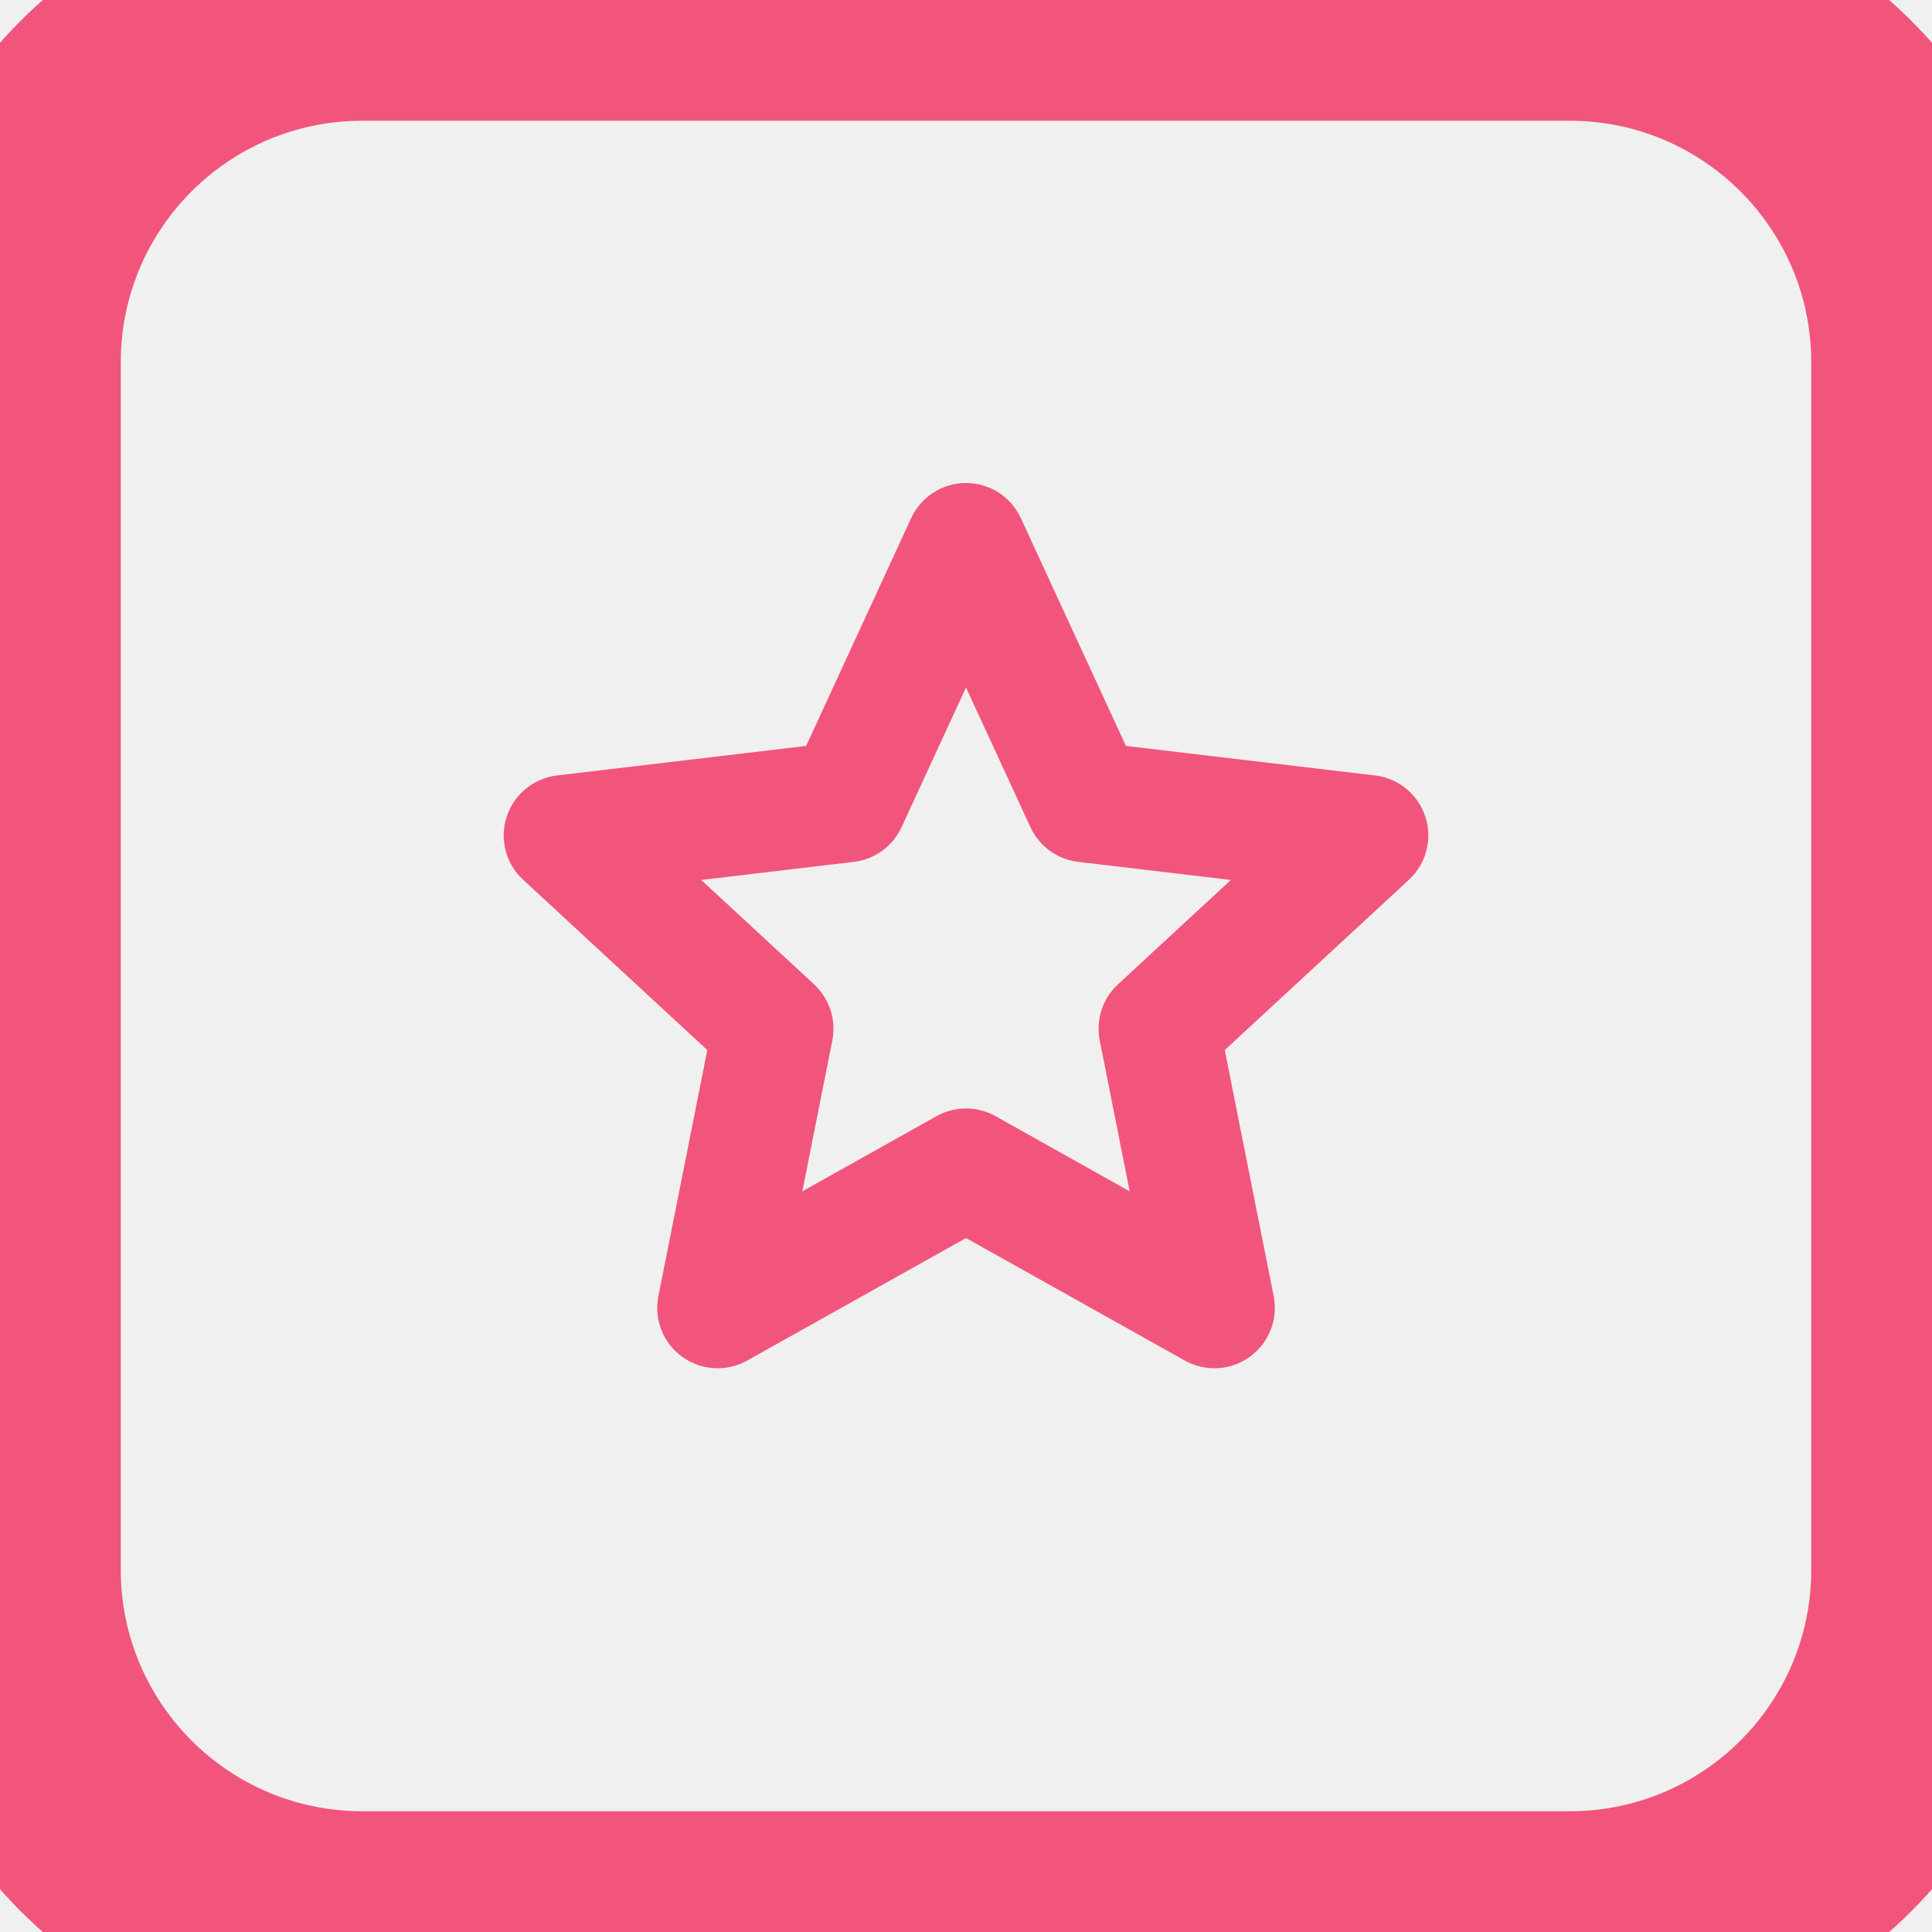
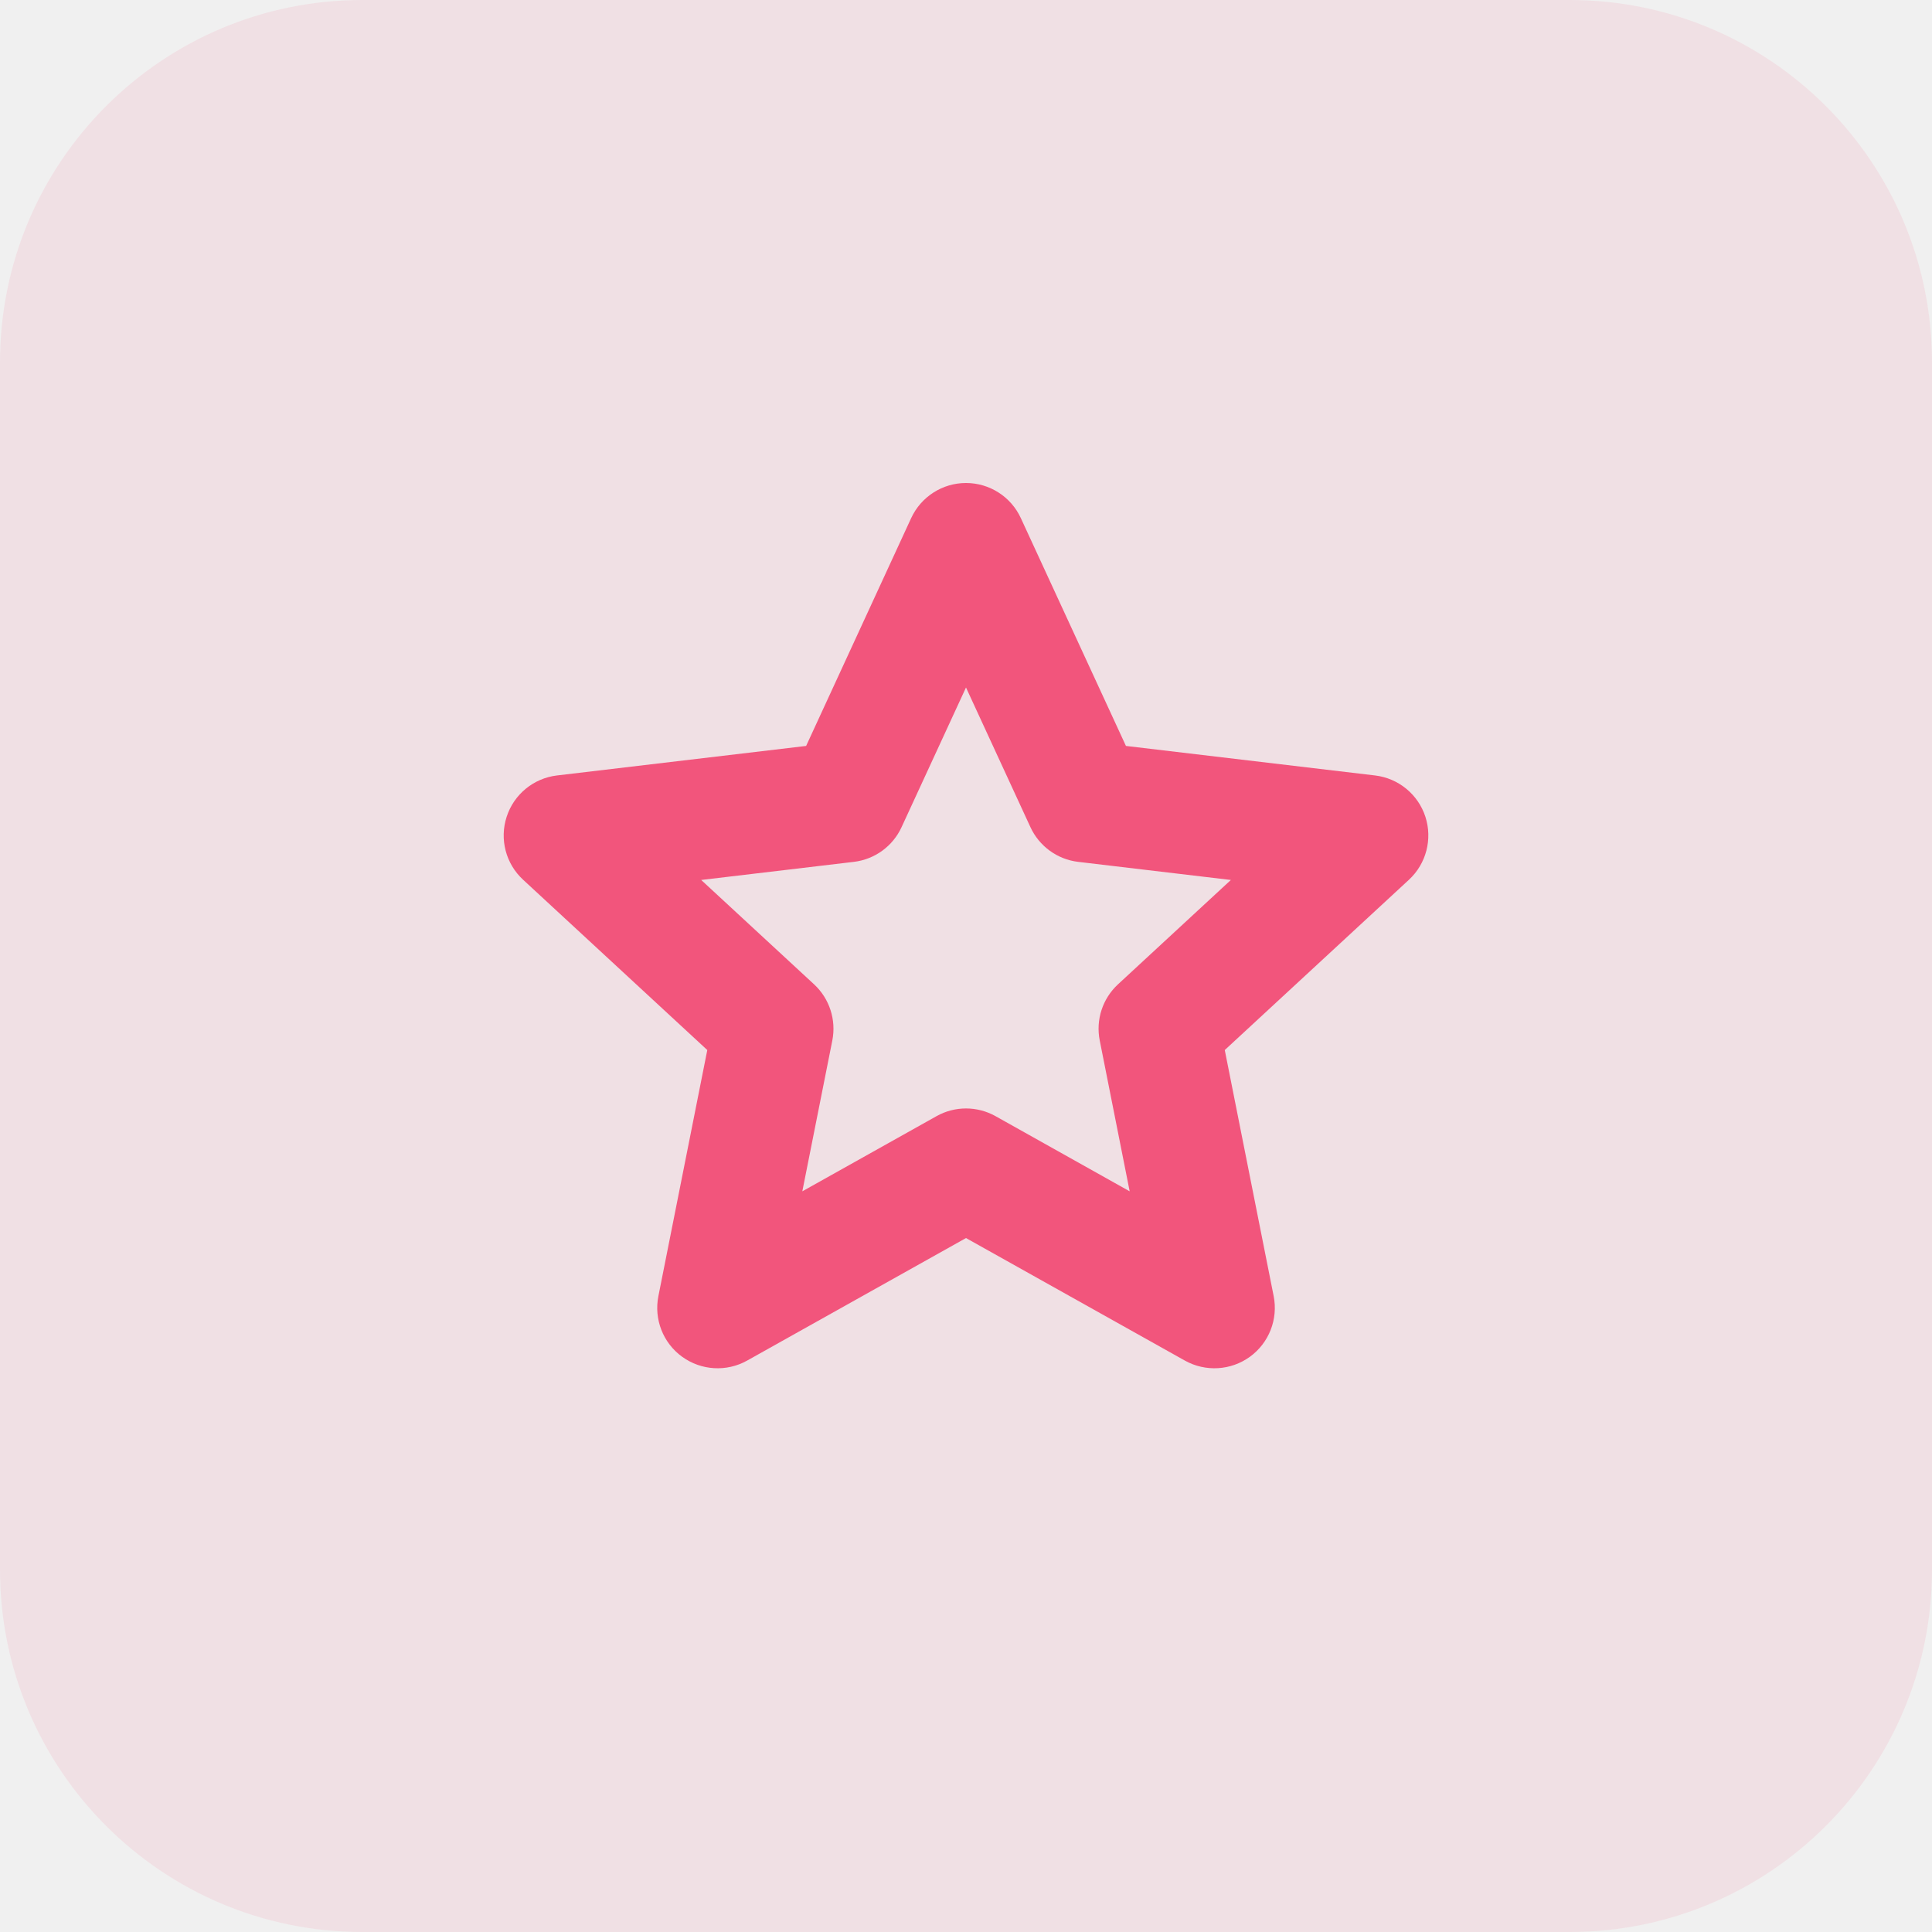
<svg xmlns="http://www.w3.org/2000/svg" width="32" height="32" viewBox="0 0 32 32" fill="none">
-   <g clip-path="url(#clip0_4501_40546)">
+   <rect width="32" height="32" rx="6" fill="#F2557C" fill-opacity="0.1" />
+   <g clip-path="url(#clip0_15158_11954)">
    <path fill-rule="evenodd" clip-rule="evenodd" d="M16 8C16.39 8 16.745 8.227 16.908 8.581L18.649 12.355L22.775 12.844C23.163 12.89 23.488 13.157 23.609 13.528C23.729 13.899 23.623 14.306 23.337 14.571L20.286 17.392L21.096 21.468C21.172 21.851 21.018 22.243 20.703 22.472C20.387 22.701 19.967 22.726 19.626 22.536L16 20.506L12.374 22.536C12.034 22.726 11.614 22.701 11.298 22.472C10.982 22.243 10.829 21.851 10.905 21.468L11.715 17.392L8.664 14.571C8.377 14.306 8.271 13.899 8.392 13.528C8.512 13.157 8.838 12.89 9.225 12.844L13.352 12.355L15.092 8.581C15.256 8.227 15.61 8 16 8ZM16 11.387L14.933 13.7C14.788 14.016 14.488 14.234 14.143 14.275L11.614 14.575L13.484 16.304C13.739 16.54 13.853 16.892 13.786 17.233L13.289 19.732L15.512 18.487C15.815 18.317 16.185 18.317 16.489 18.487L18.711 19.732L18.215 17.233C18.147 16.892 18.262 16.54 18.517 16.304L20.387 14.575L17.857 14.275C17.512 14.234 17.213 14.016 17.067 13.7L16 11.387Z" fill="#F2557C" />
  </g>
-   <path d="M6 2H26V-2H6V2ZM30 6V26H34V6H30ZM26 30H6V34H26V30ZM2 26V6H-2V26H2ZM6 30C3.791 30 2 28.209 2 26H-2C-2 30.418 1.582 34 6 34V30ZM30 26C30 28.209 28.209 30 26 30V34C30.418 34 34 30.418 34 26H30ZM26 2C28.209 2 30 3.791 30 6H34C34 1.582 30.418 -2 26 -2V2ZM6 -2C1.582 -2 -2 1.582 -2 6H2C2 3.791 3.791 2 6 2V-2Z" fill="#F2557C" />
  <defs>
-     <clipPath id="clip0_4501_40546">
+     <clipPath id="clip0_15158_11954">
      <rect width="16" height="16" fill="white" transform="translate(8 8)" />
    </clipPath>
  </defs>
</svg>
